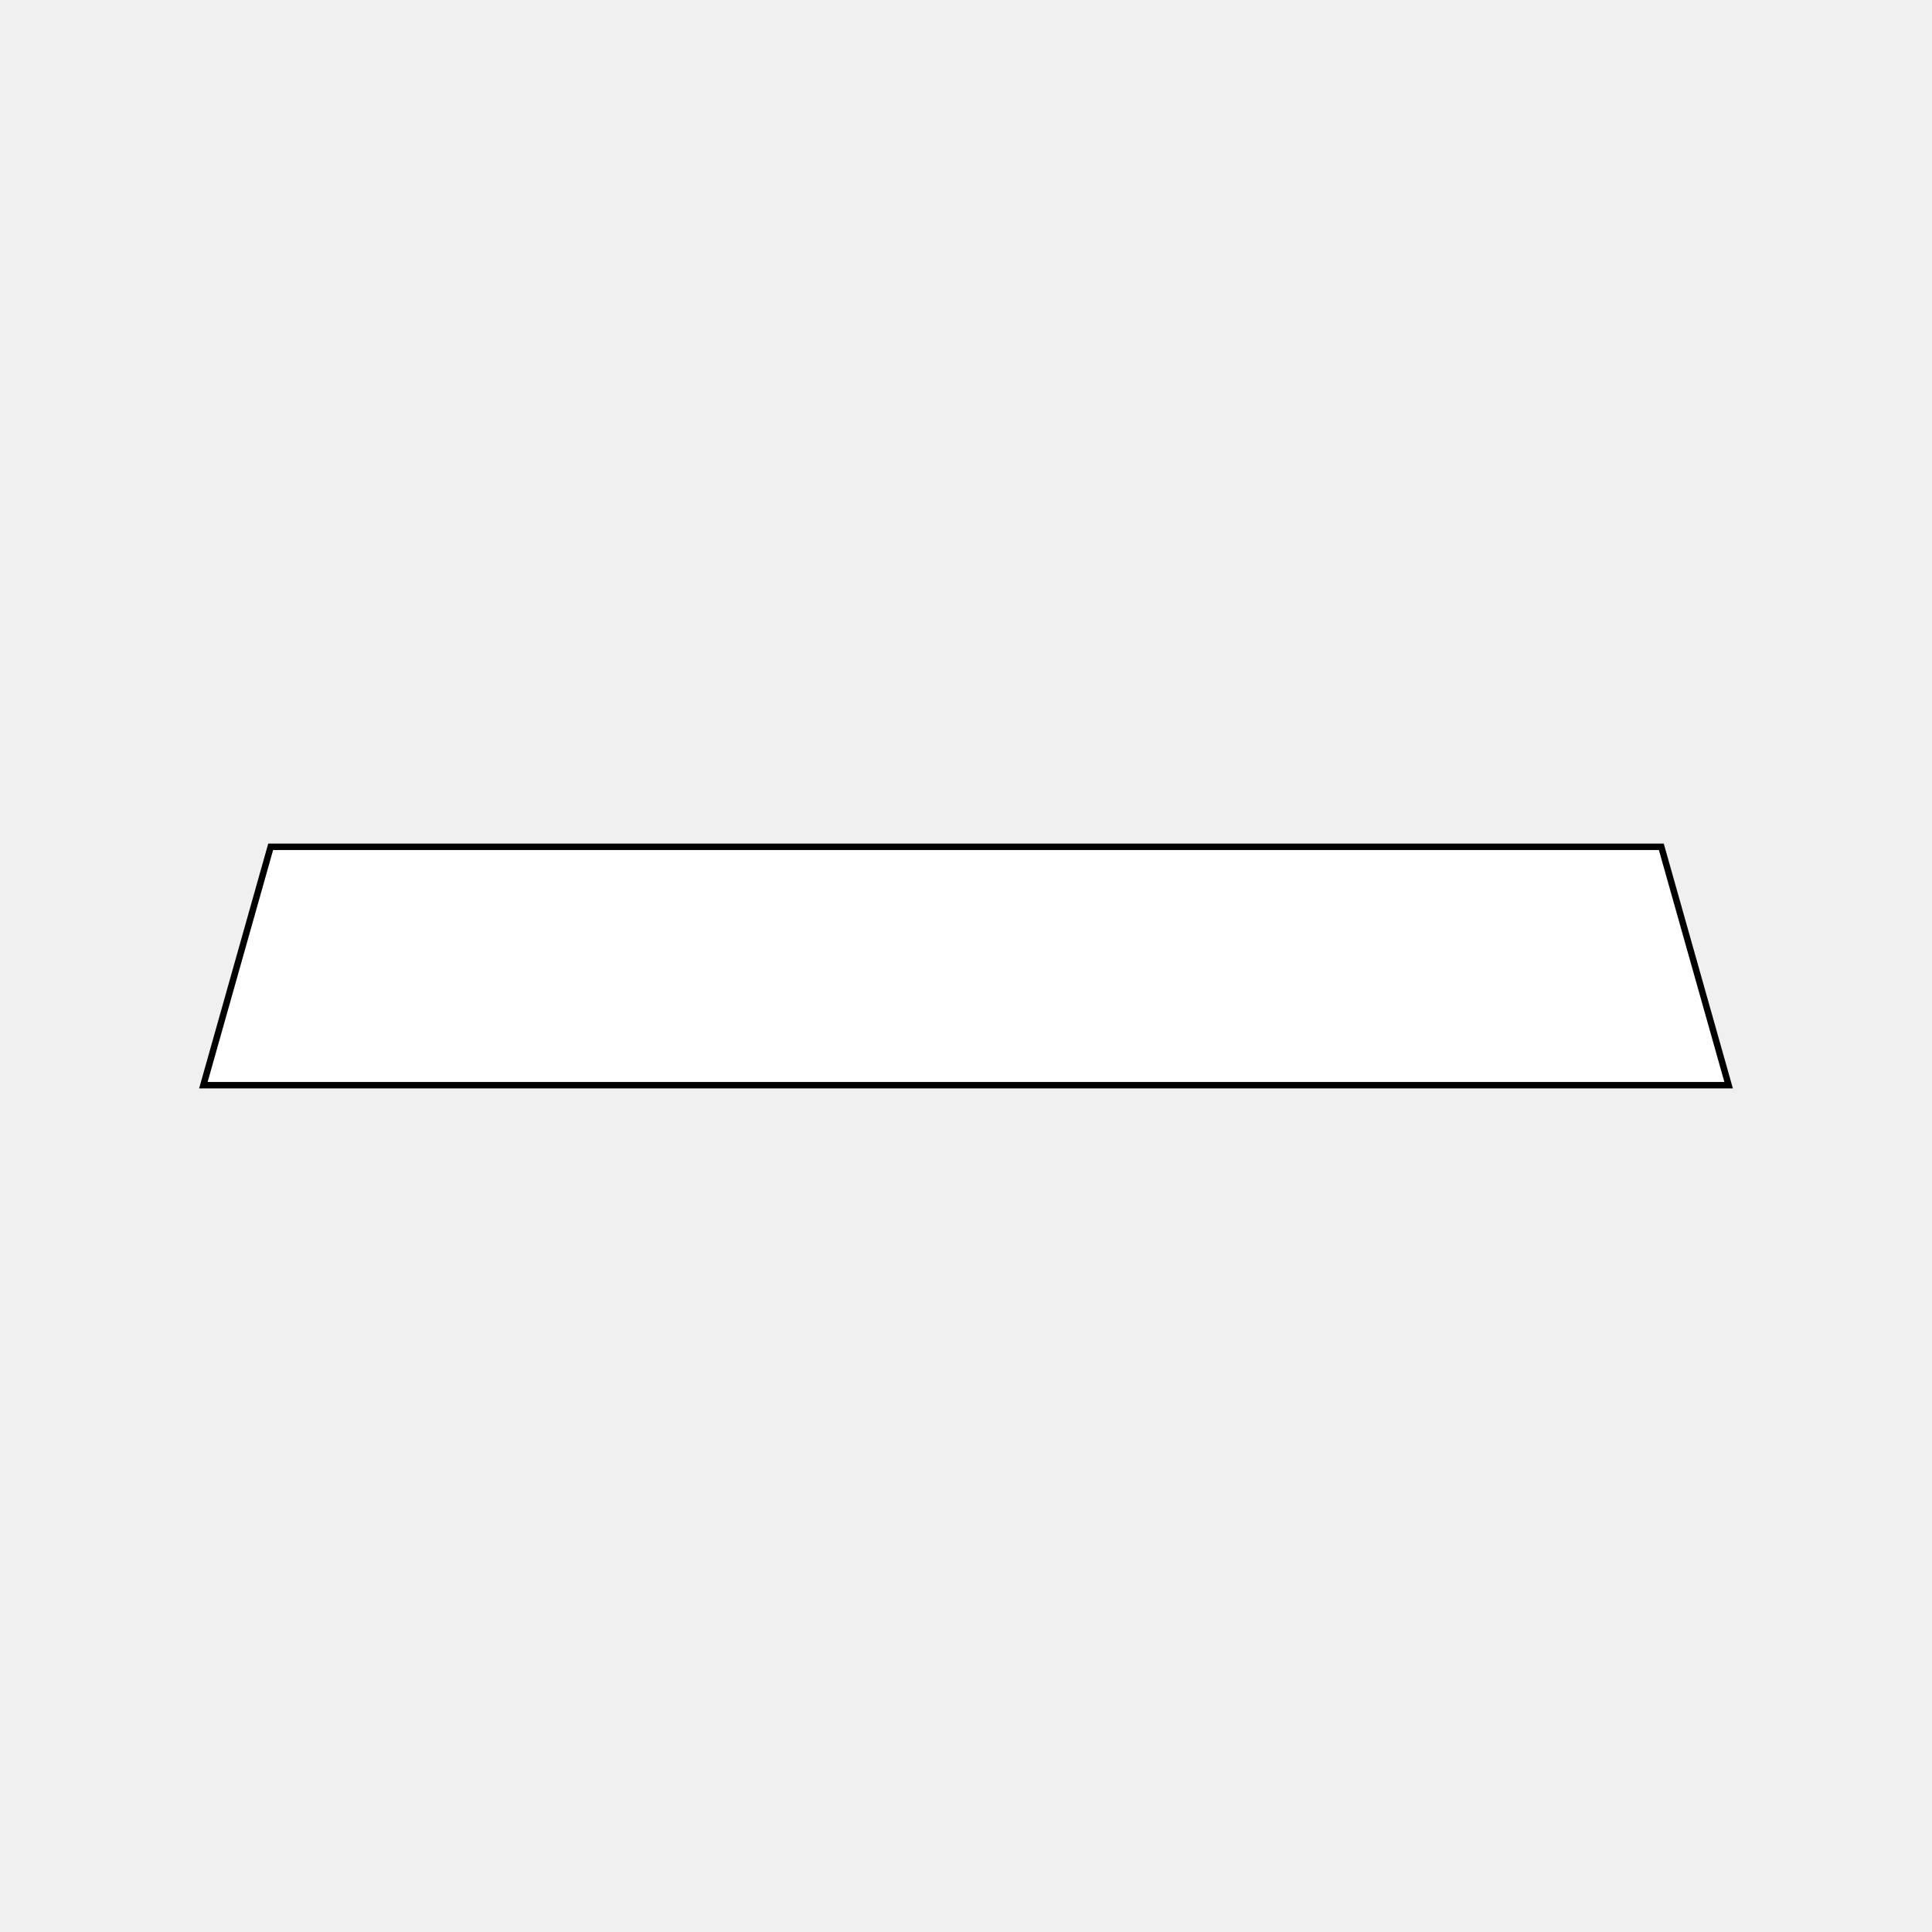
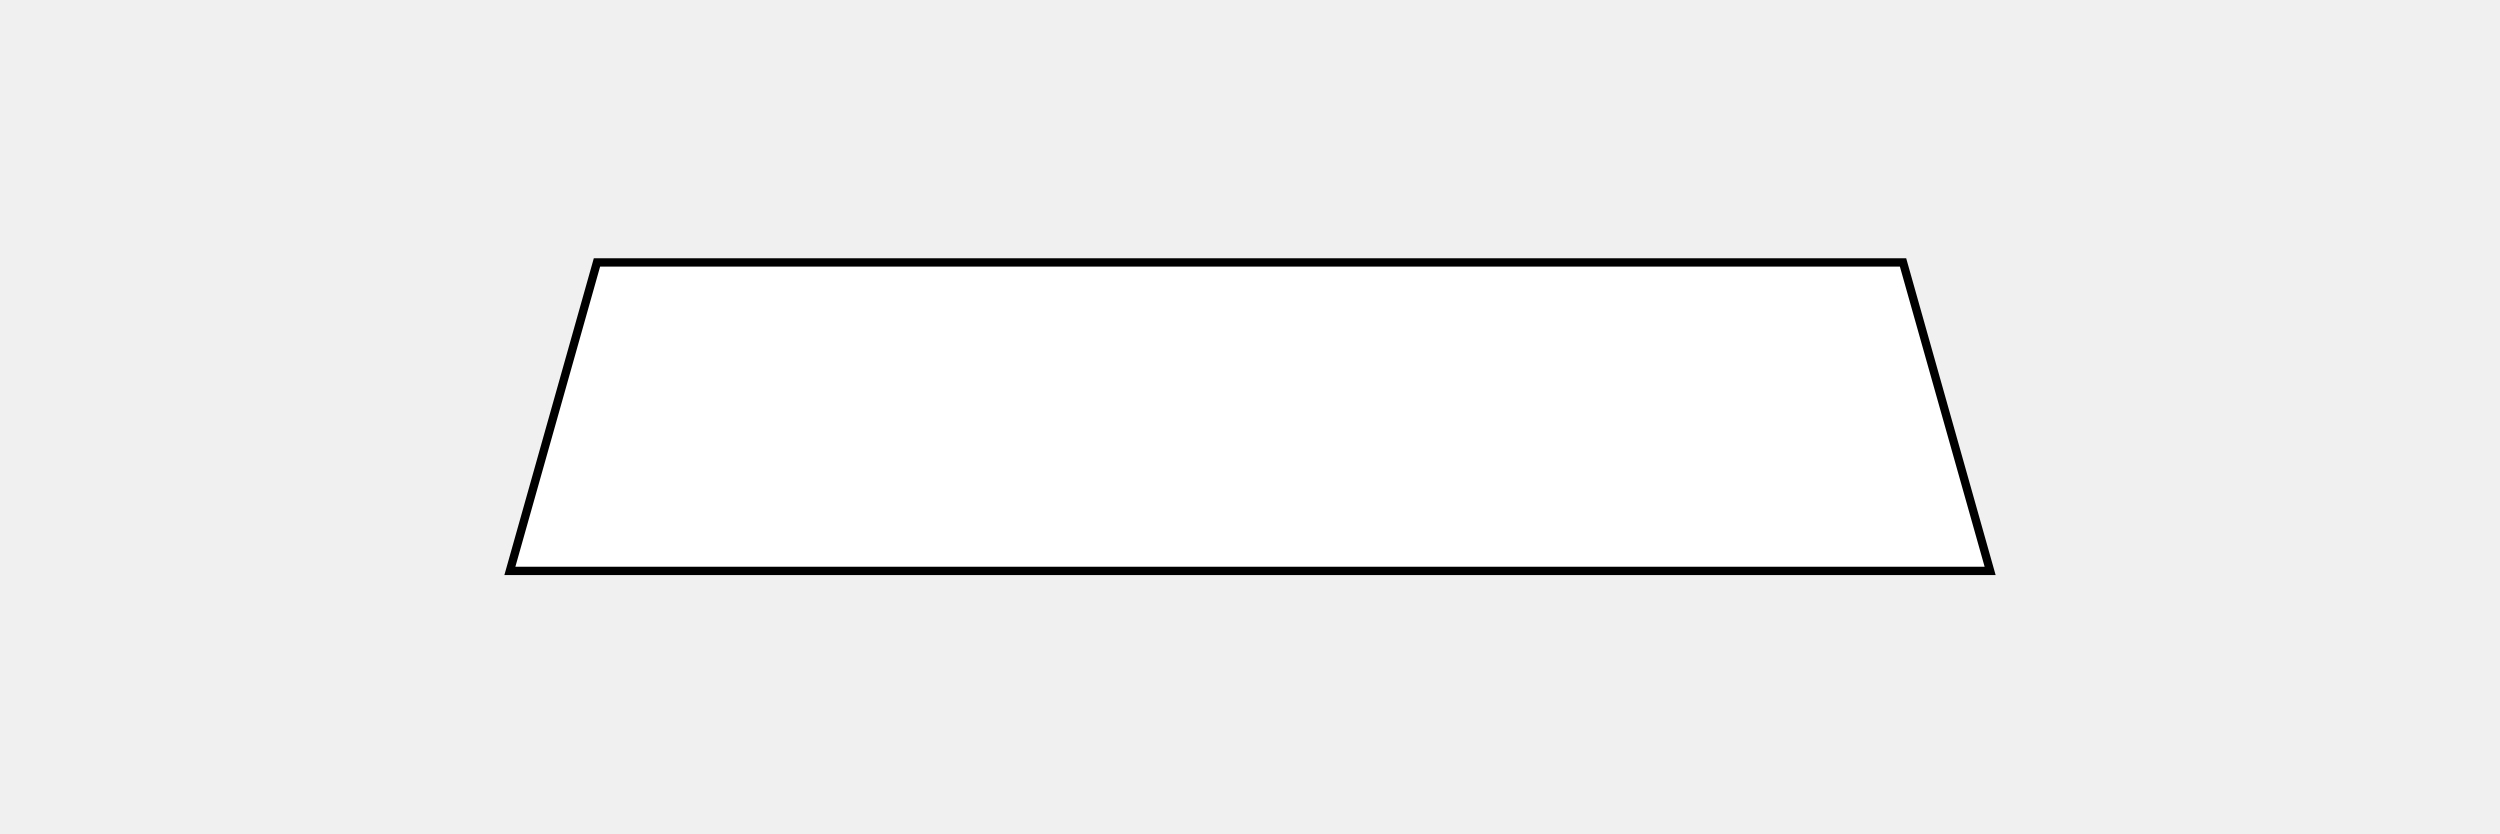
- <svg xmlns="http://www.w3.org/2000/svg" id="Laag_1" version="1.1" viewBox="0 0 600 600">
+ <svg xmlns="http://www.w3.org/2000/svg" id="Laag_1" version="1.1" viewBox="0 0 600 200">
  <defs>
    <style>
      .st0 {
        fill: #fff;
        stroke: #000;
        stroke-miterlimit: 10;
        stroke-width: 2px;
      }
    </style>
  </defs>
-   <polygon class="st0" points="536.84 337.01 63.16 337.01 84.06 262.99 515.94 262.99 536.84 337.01" />
+   <polygon class="st0" points="477.63 137.01 122.37 137.01 143.27 62.99 456.73 62.99 477.63 137.01" />
</svg>
